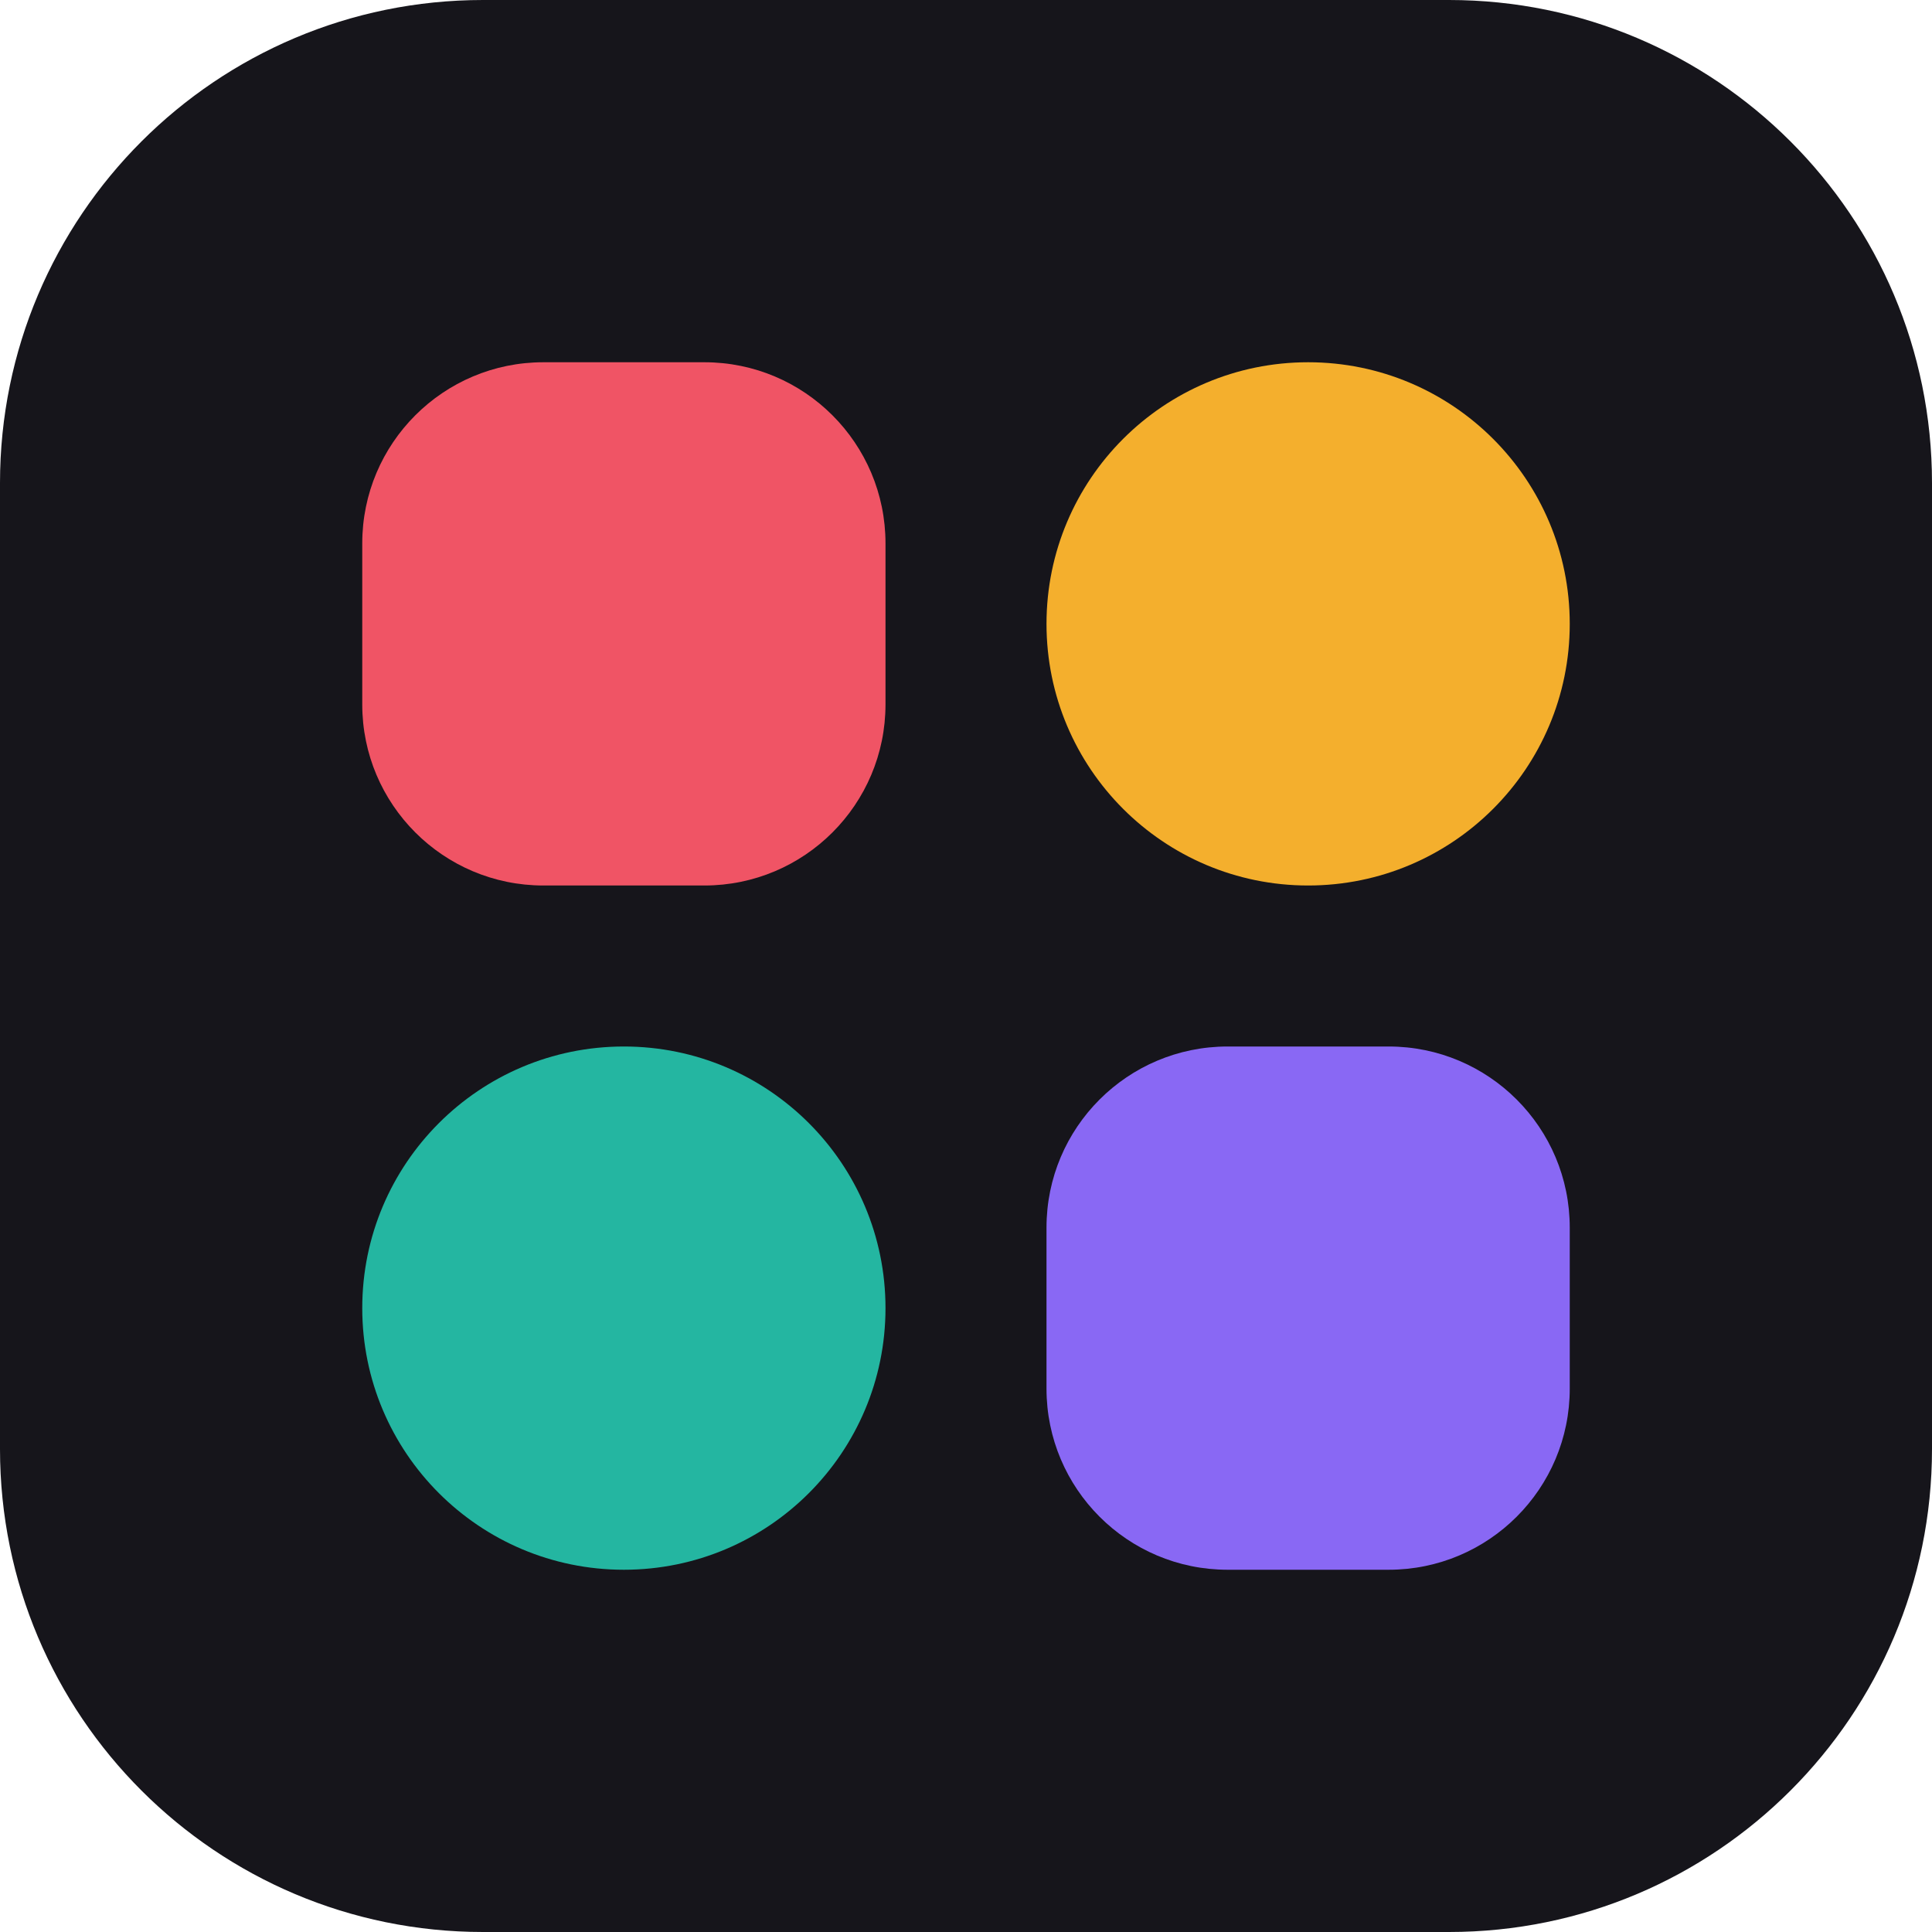
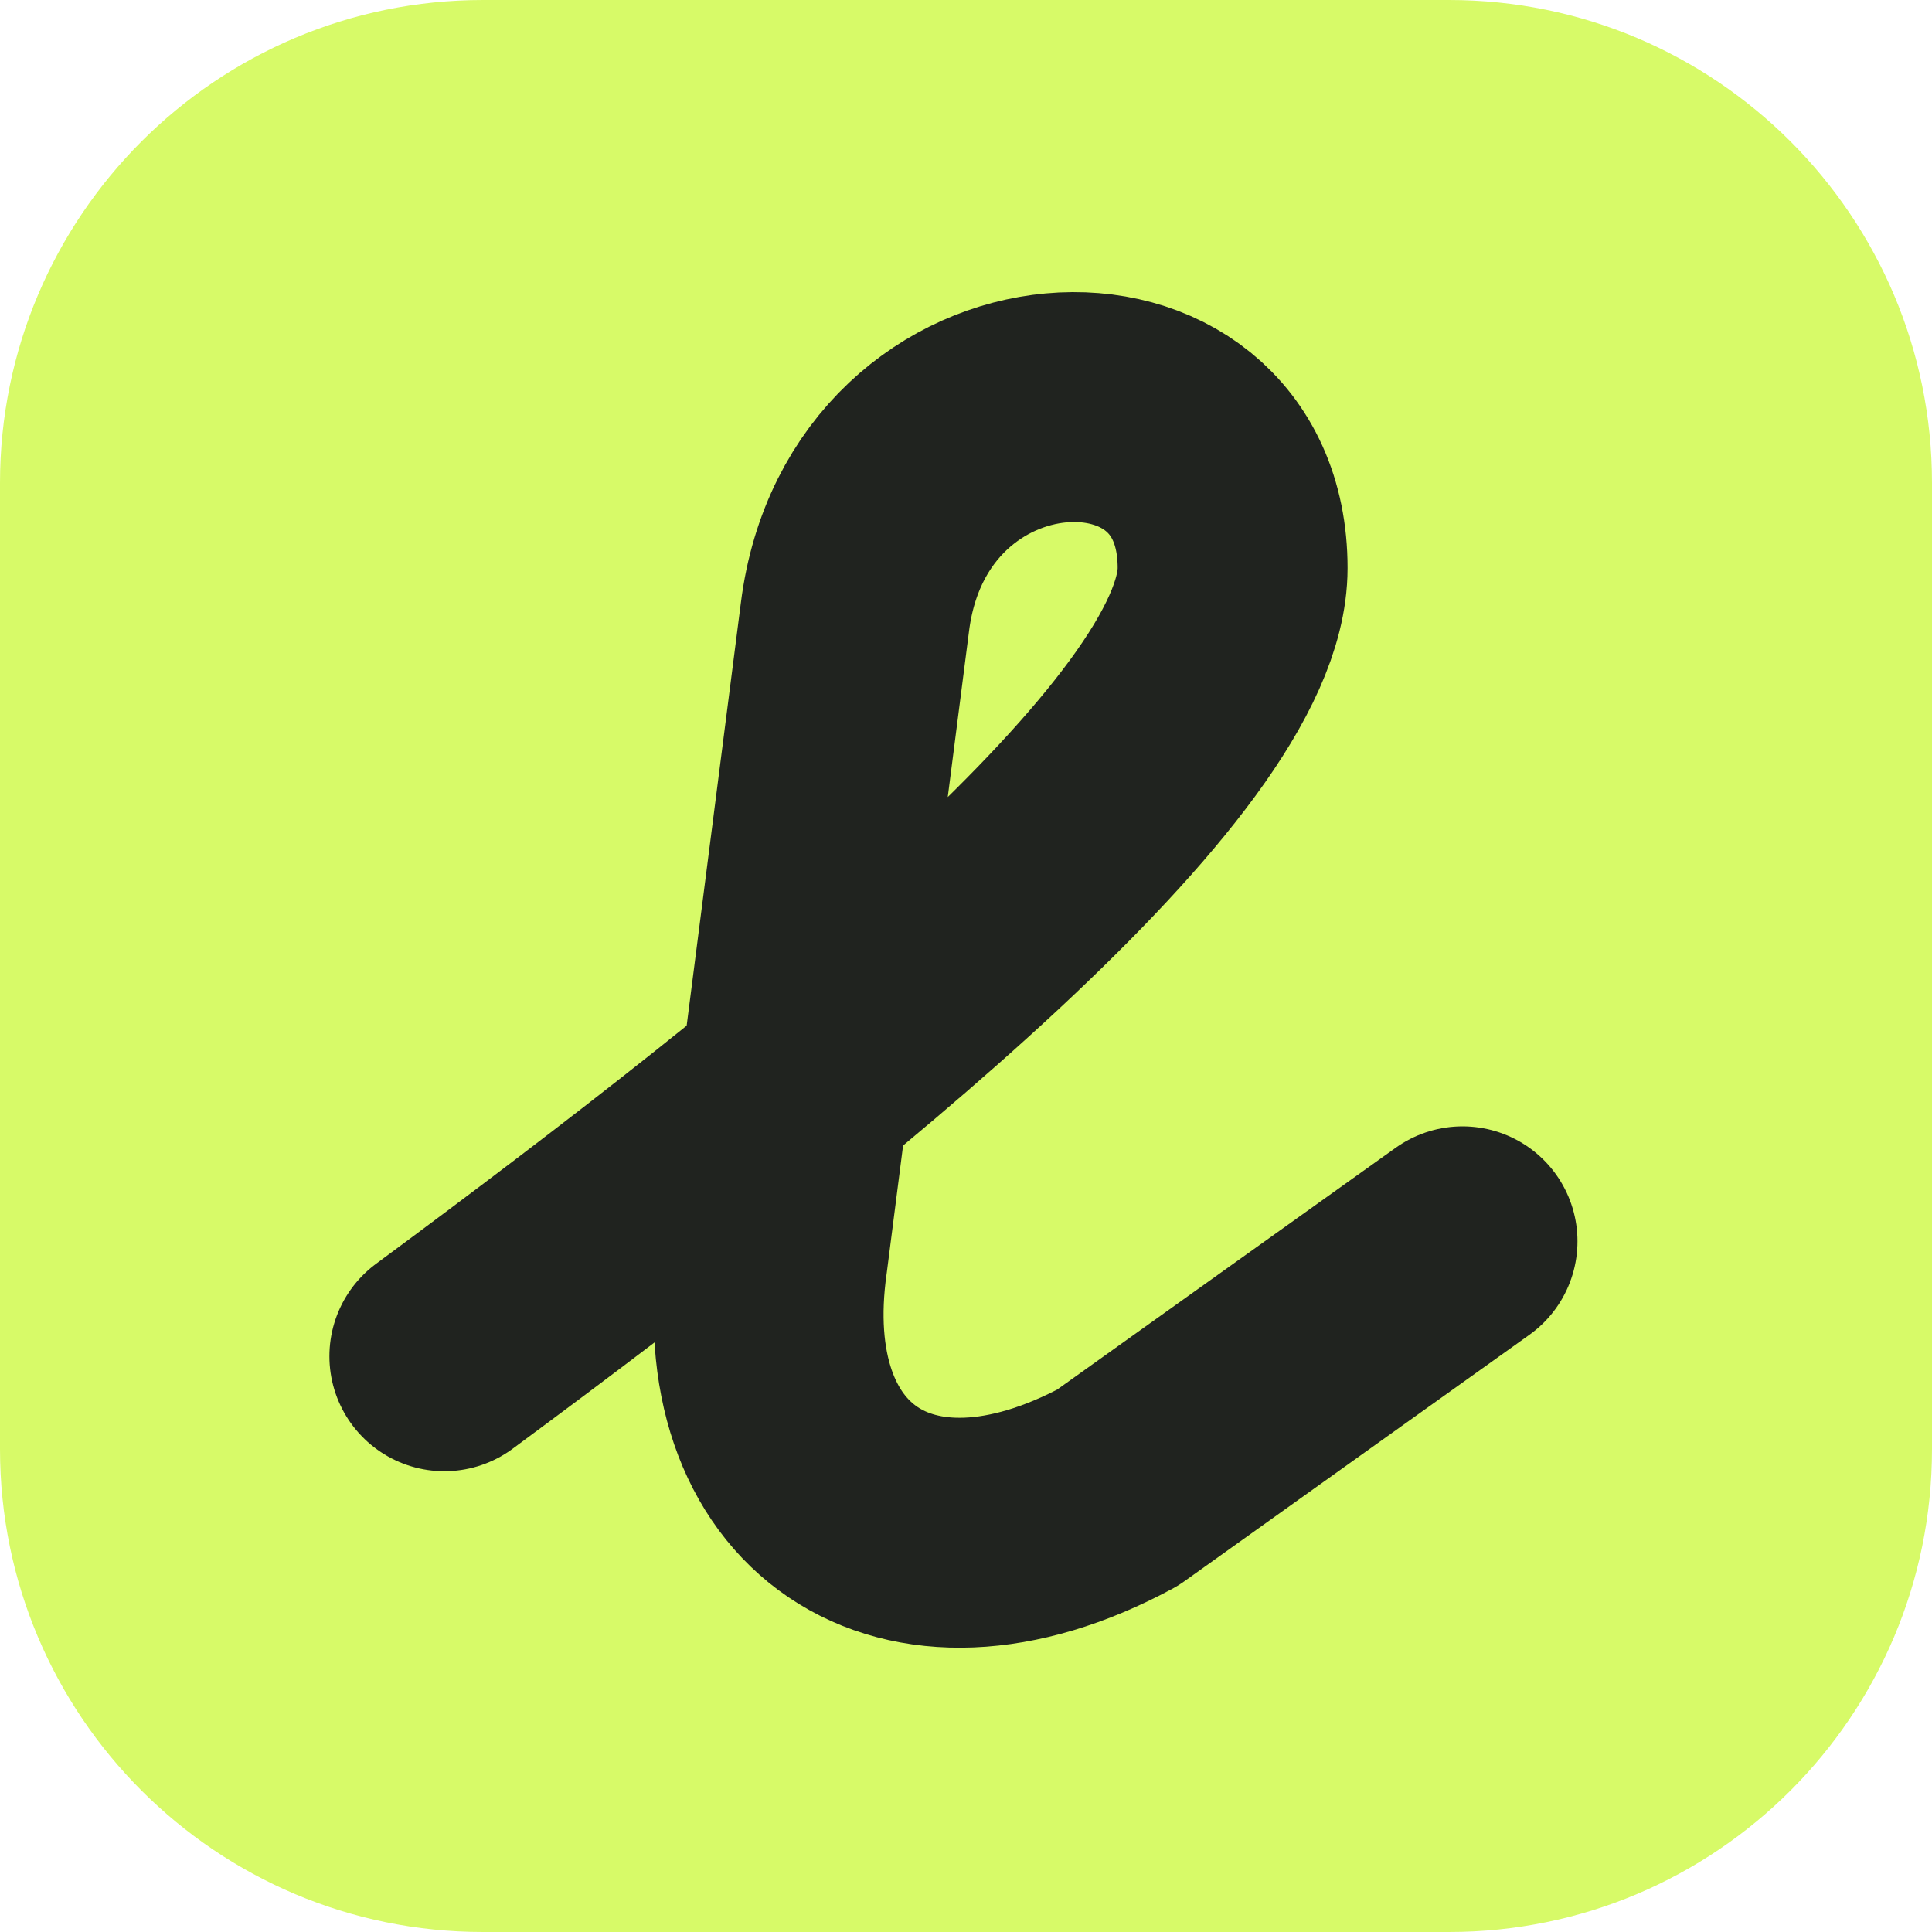
- <svg xmlns="http://www.w3.org/2000/svg" viewBox="0 0 48 48">
-   <rect width="48" height="48" rx="12" fill="#16151B" />
-   <rect x="9" y="9" width="13" height="13" rx="4.5" fill="#F05465" />
-   <circle cx="32.5" cy="15.5" r="6.5" fill="#F4AF2D" />
-   <circle cx="15.5" cy="32.5" r="6.5" fill="#24B6A1" />
-   <rect x="26" y="26" width="13" height="13" rx="4.5" fill="#8968F4" />
+ <svg xmlns="http://www.w3.org/2000/svg" viewBox="0 0 100 100" fill="none" color="#20231f">
+   <rect width="100" height="100" rx="25" fill="#d7fa68" />
+   <g transform="translate(6 9) scale(.85)">
+     <path d="M20 72C43 55 68 35 68 24C68 10 47 11 45 27L40 66C38 80 48 87 61 80L82 65" stroke="currentColor" stroke-width="14" stroke-linecap="round" stroke-linejoin="round" />
+   </g>
</svg>
